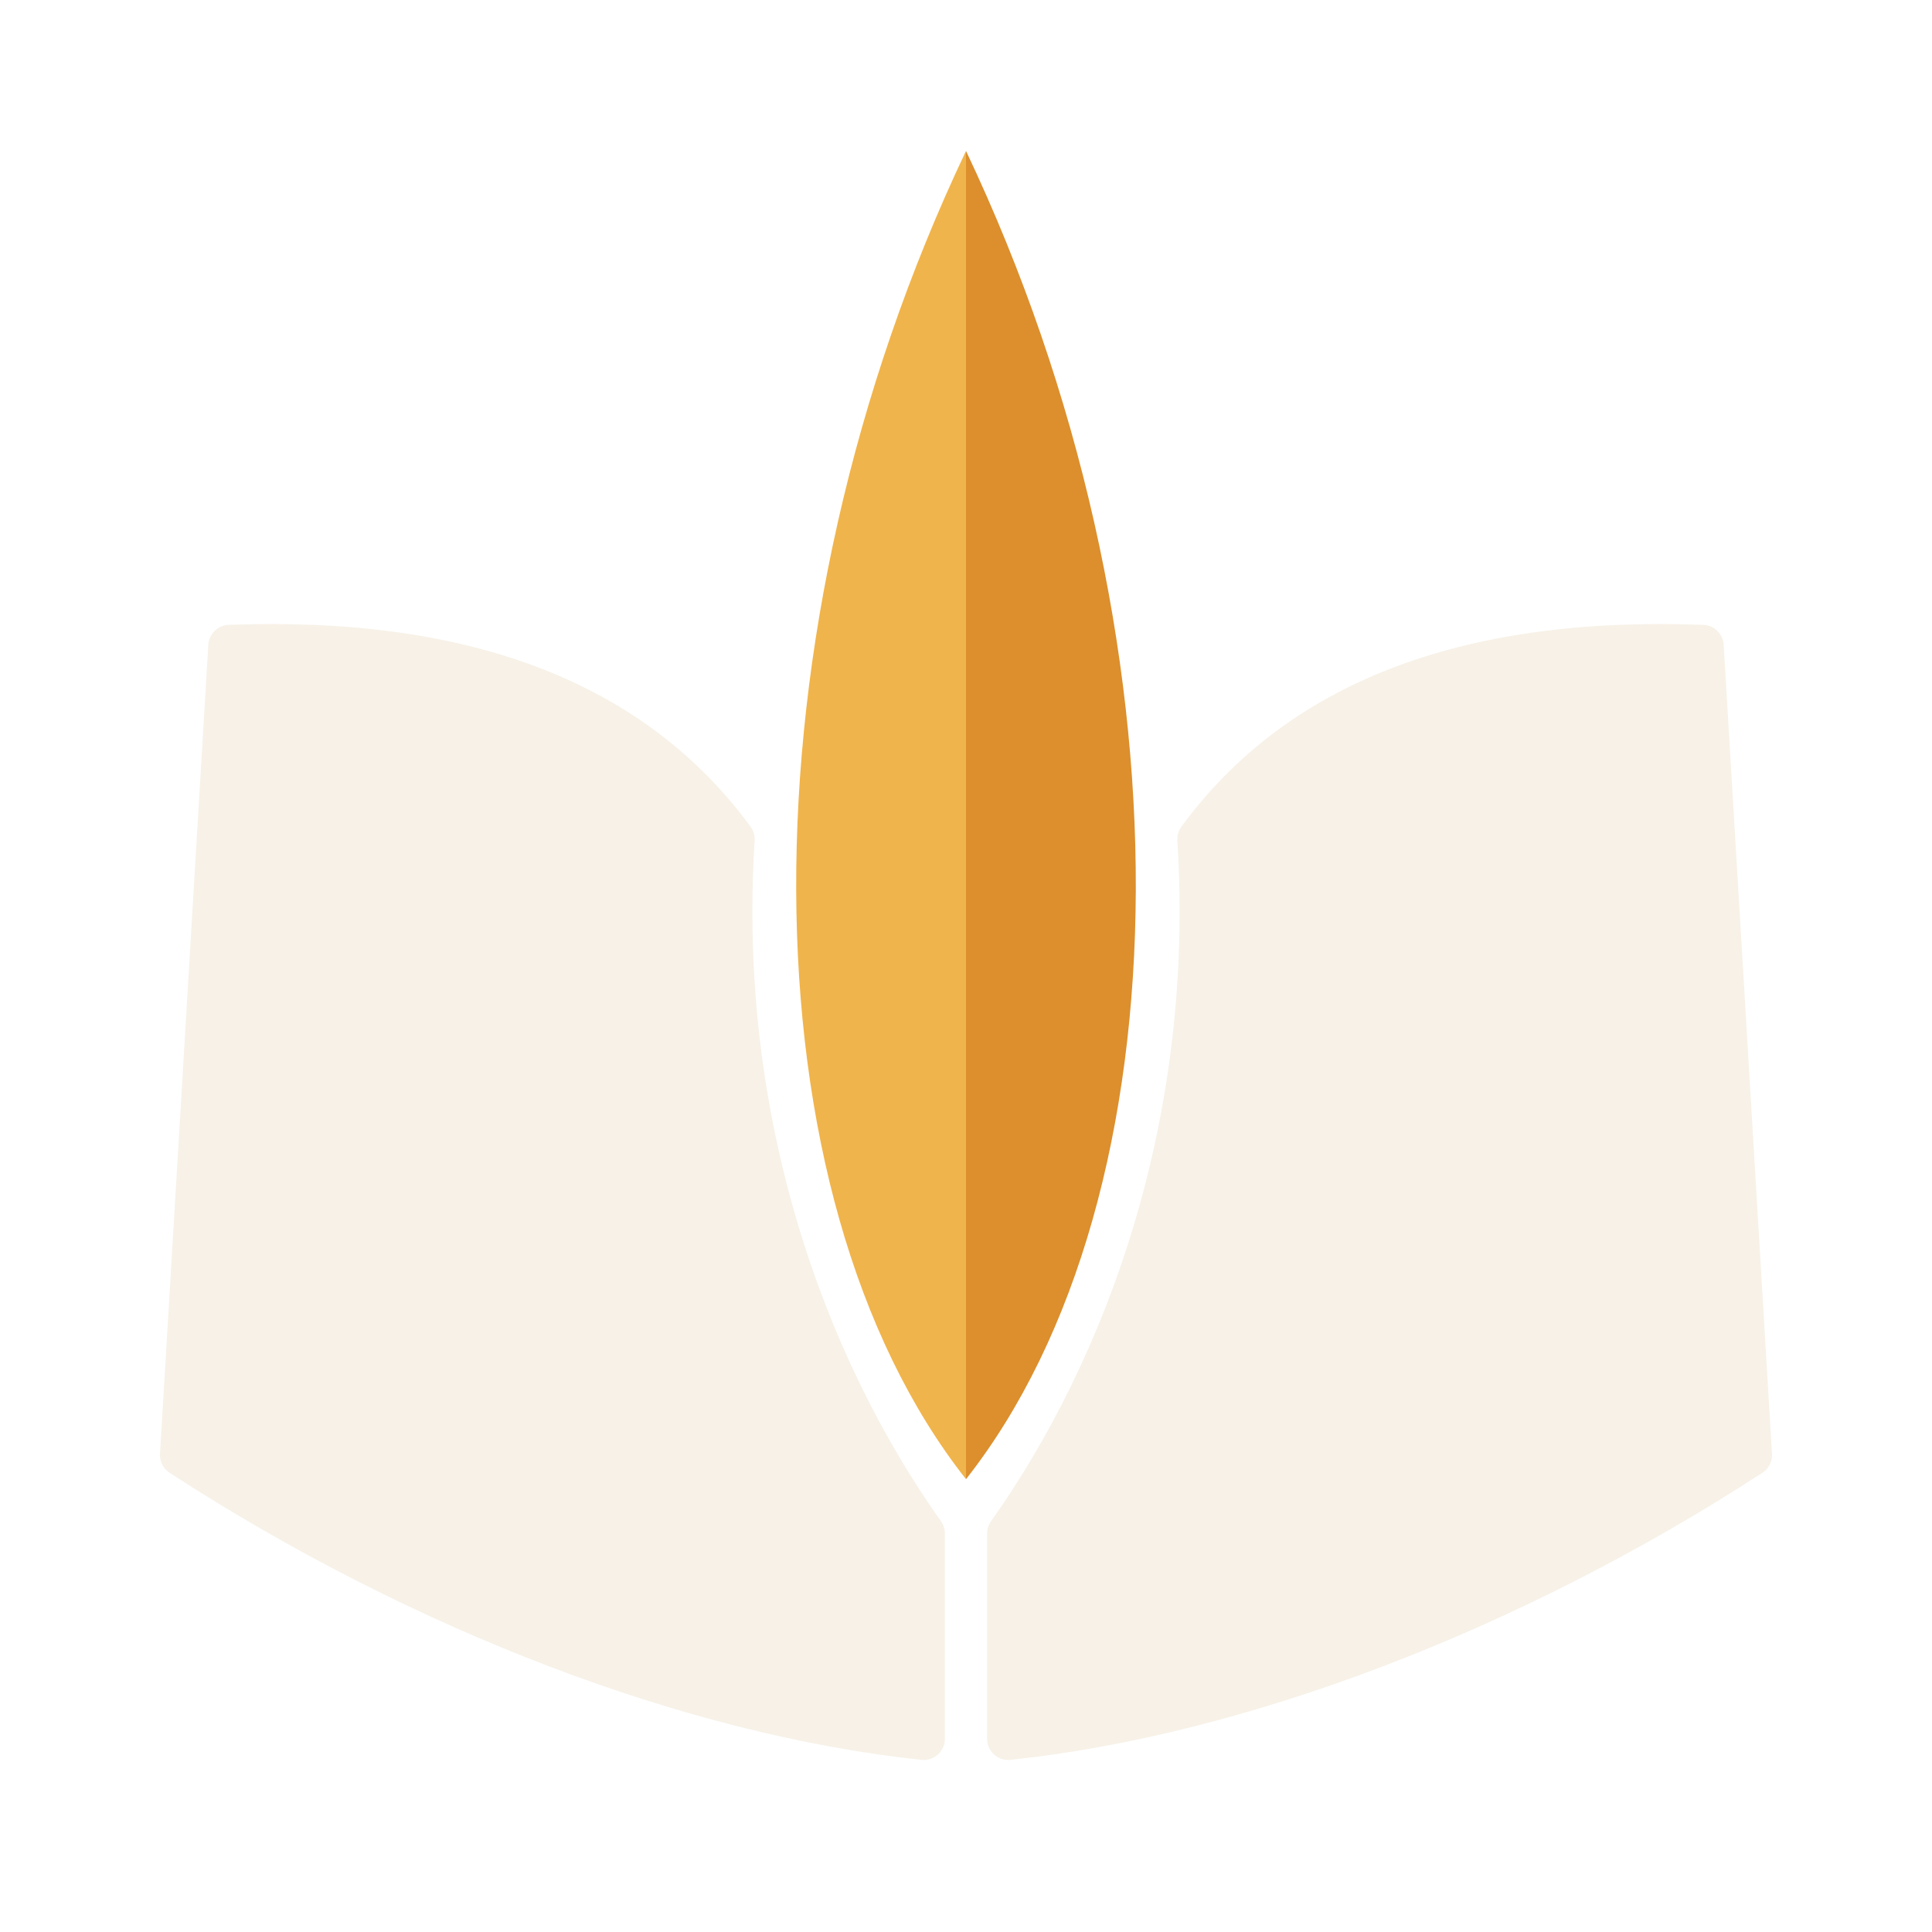
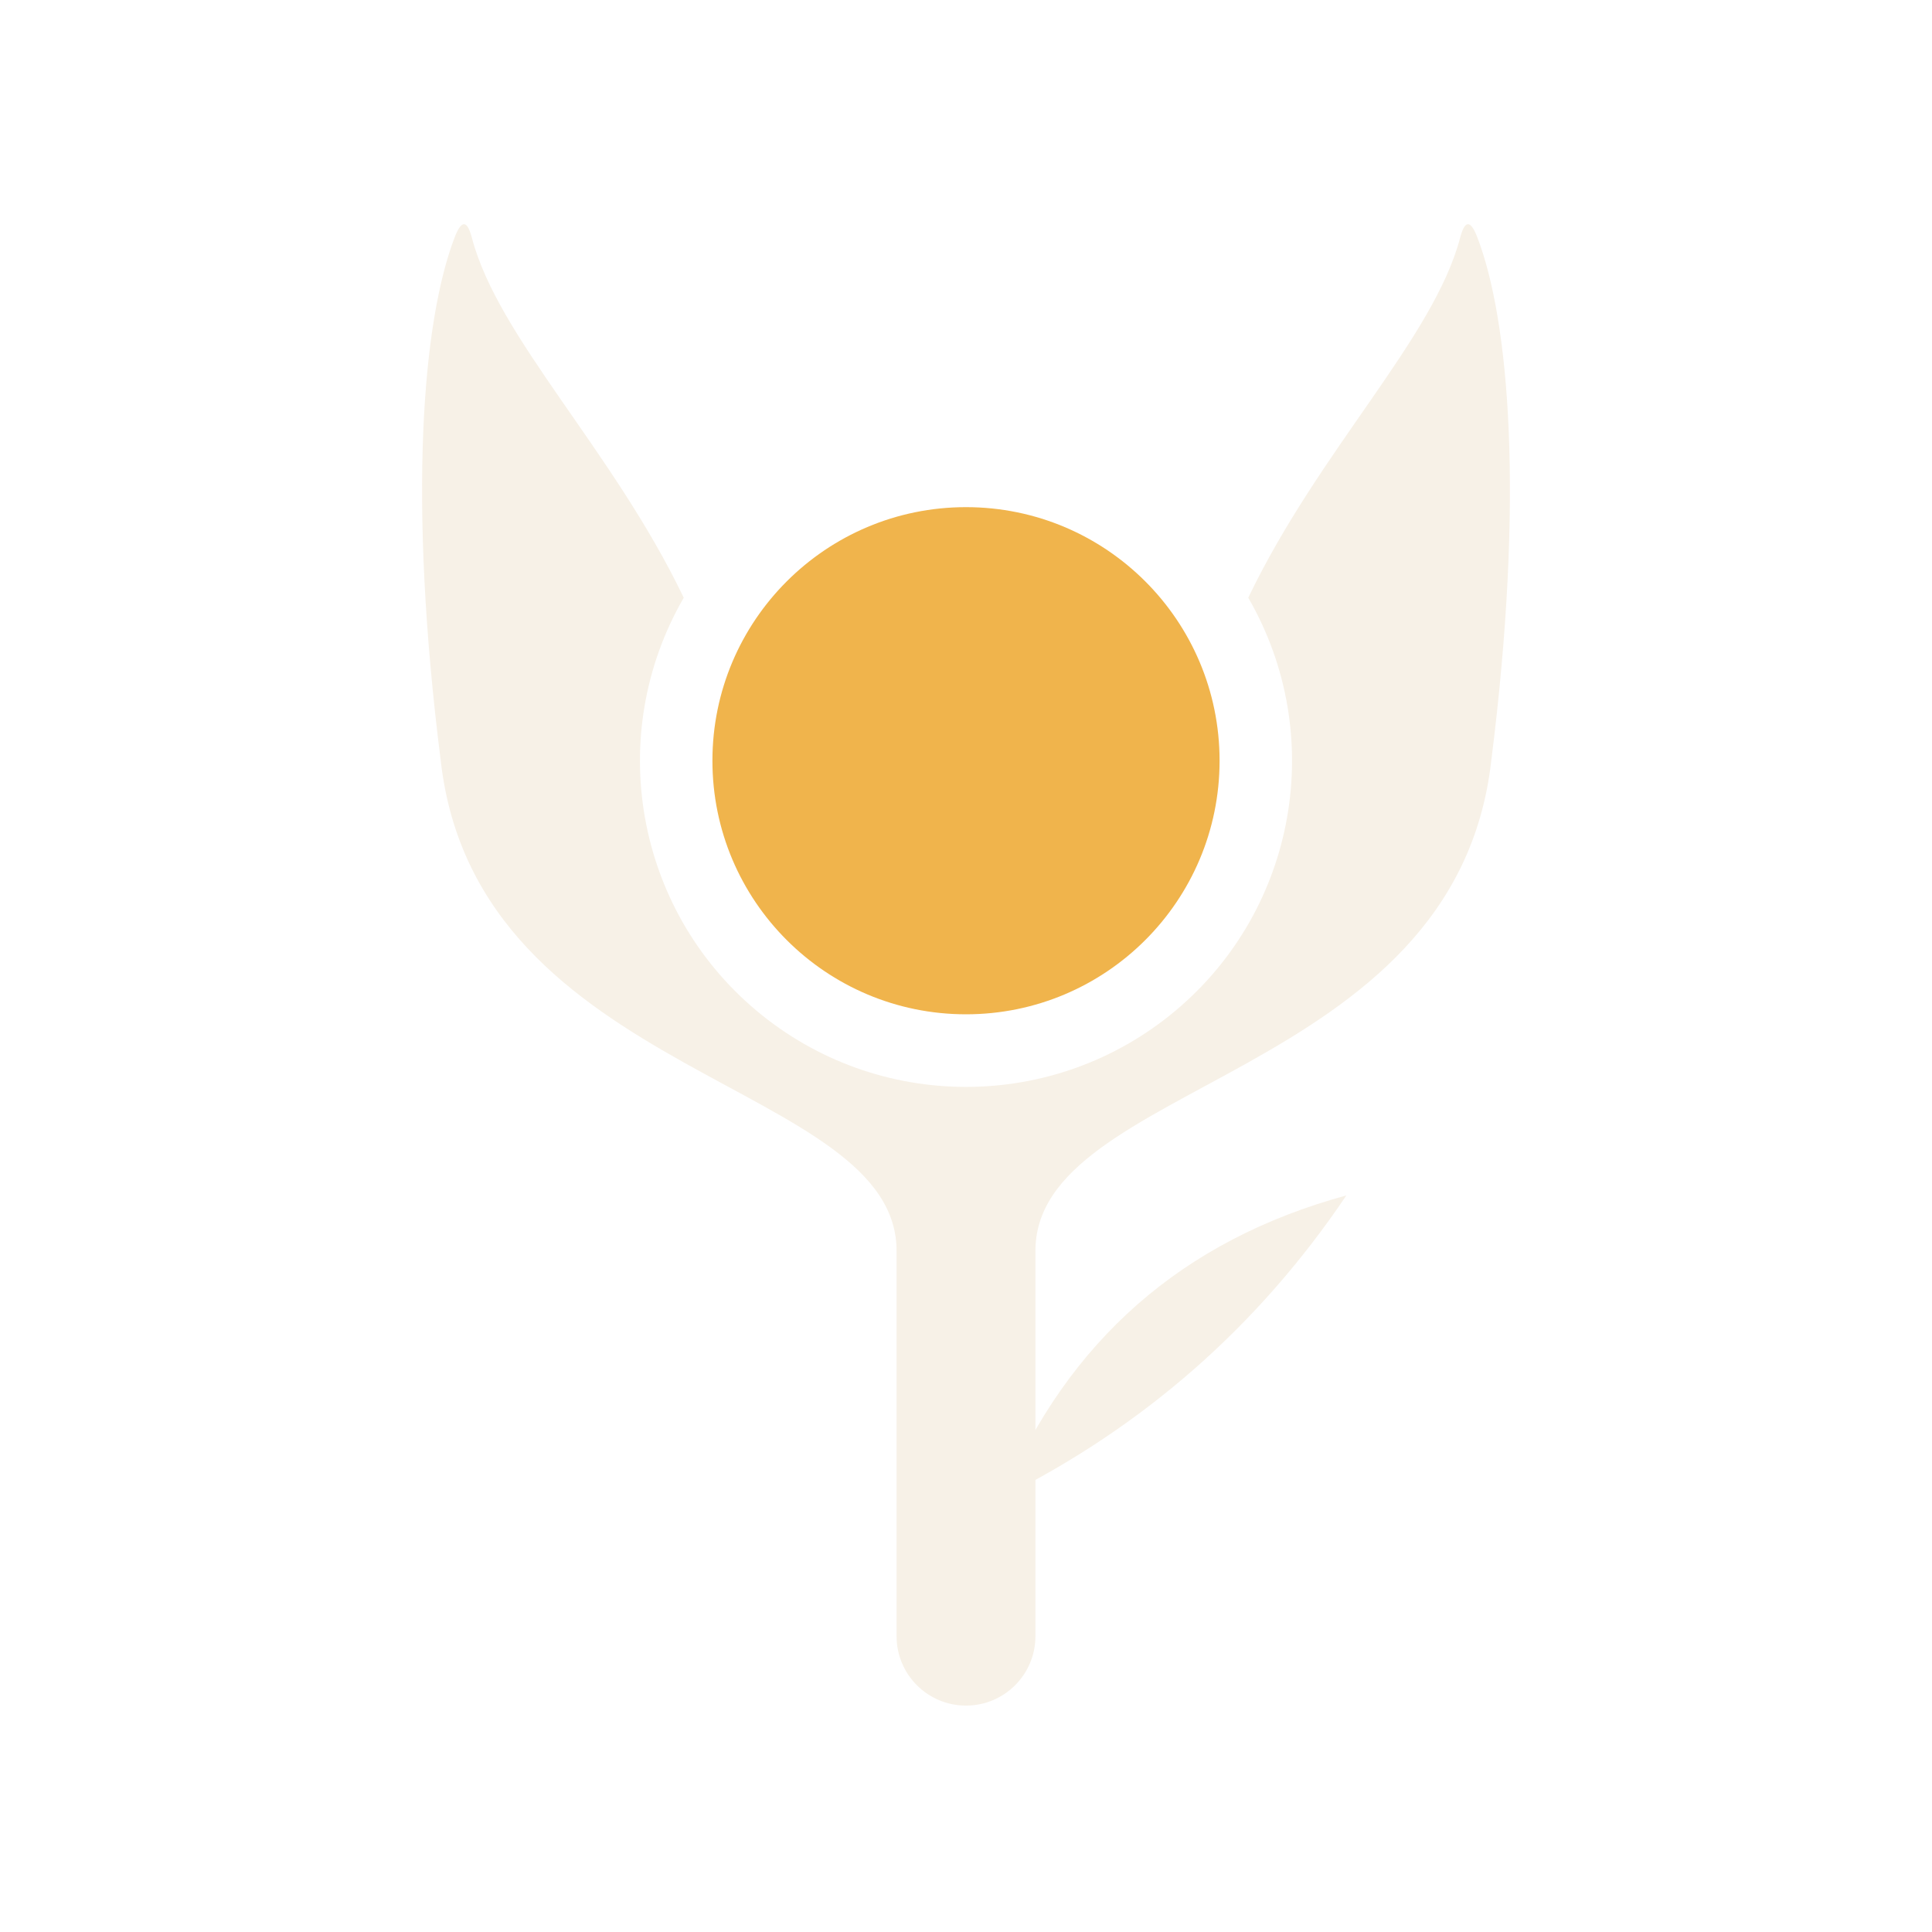
<svg xmlns="http://www.w3.org/2000/svg" viewBox="0 0 64 64">
-   <g fill="#f7f1e7" stroke="#f7f1e7" stroke-width="1.4" stroke-linejoin="round">
-     <path d="M30.6 57.6C23 56.8 14 53.4 6 48.2L7.6 21.4C15.5 21.1 21 23.3 24.3 27.8C23.7 37.2 26.7 45.3 30.6 50.8Z" />
-     <path d="M33.4 57.6C41 56.8 50 53.4 58 48.2L56.4 21.4C48.5 21.1 43 23.3 39.7 27.8C40.3 37.2 37.3 45.3 33.4 50.8Z" />
-   </g>
-   <path d="M32 49C24.6 39.6 24.4 21 32 5Z" fill="#f0b44c" />
-   <path d="M32 49C39.4 39.6 39.6 21 32 5Z" fill="#dc8f2c" />
+   <path fill="#f7f1e7" d="M29.7 41.5C29.8 35.8 15.8 35.8 14.6 25.2C13.5 16.5 14 10.6 15.07 7.84Q15.4 7 15.63 7.87C16.5 11.2 20.3 14.9 22.65 19.8A10.8 10.8 0 1 0 41.35 19.8C43.7 14.9 47.5 11.2 48.37 7.87Q48.6 7 48.93 7.84C50 10.6 50.5 16.5 49.4 25.2C48.2 35.8 34.2 35.8 34.3 41.5L34.3 54.2A2.3 2.3 0 0 1 29.7 54.2Z" />
+   <path fill="#f7f1e7" d="M33.2 49.6Q36.46 41.82 44.6 39.6Q40.22 46.1 33.2 49.6Z" />
+   <circle fill="#f0b44c" cx="32" cy="25.2" r="8.4" />
</svg>
